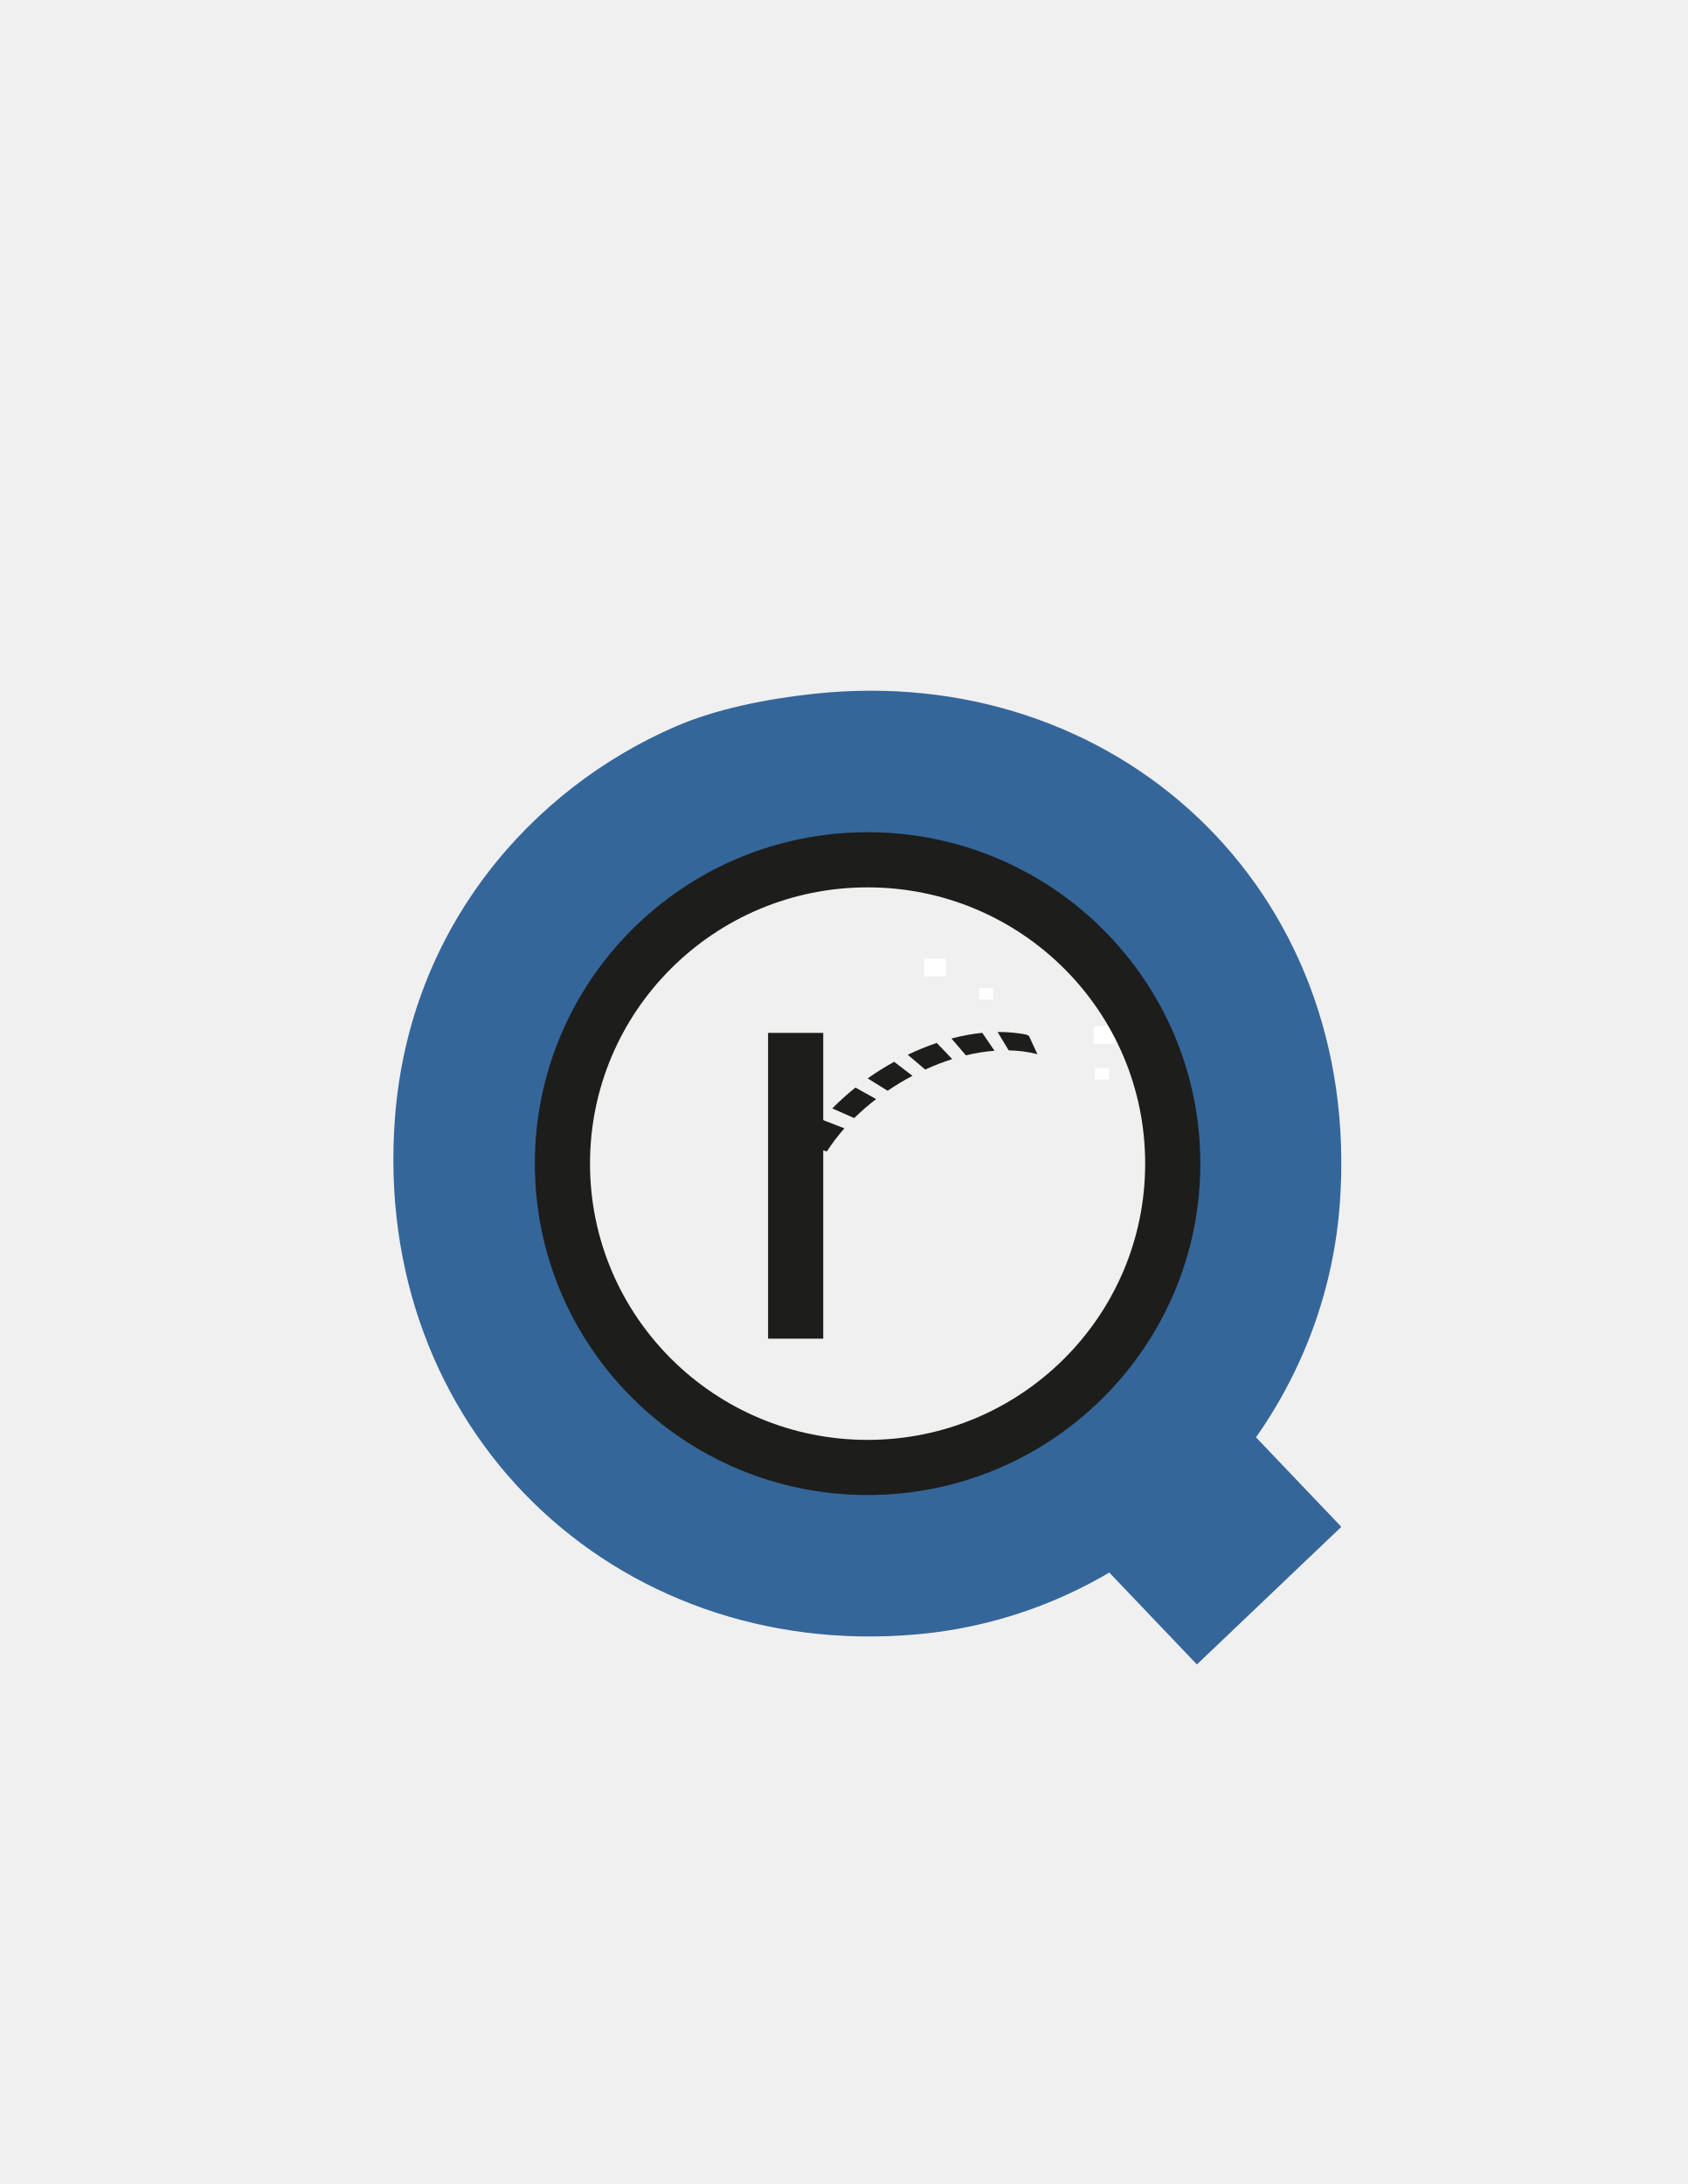
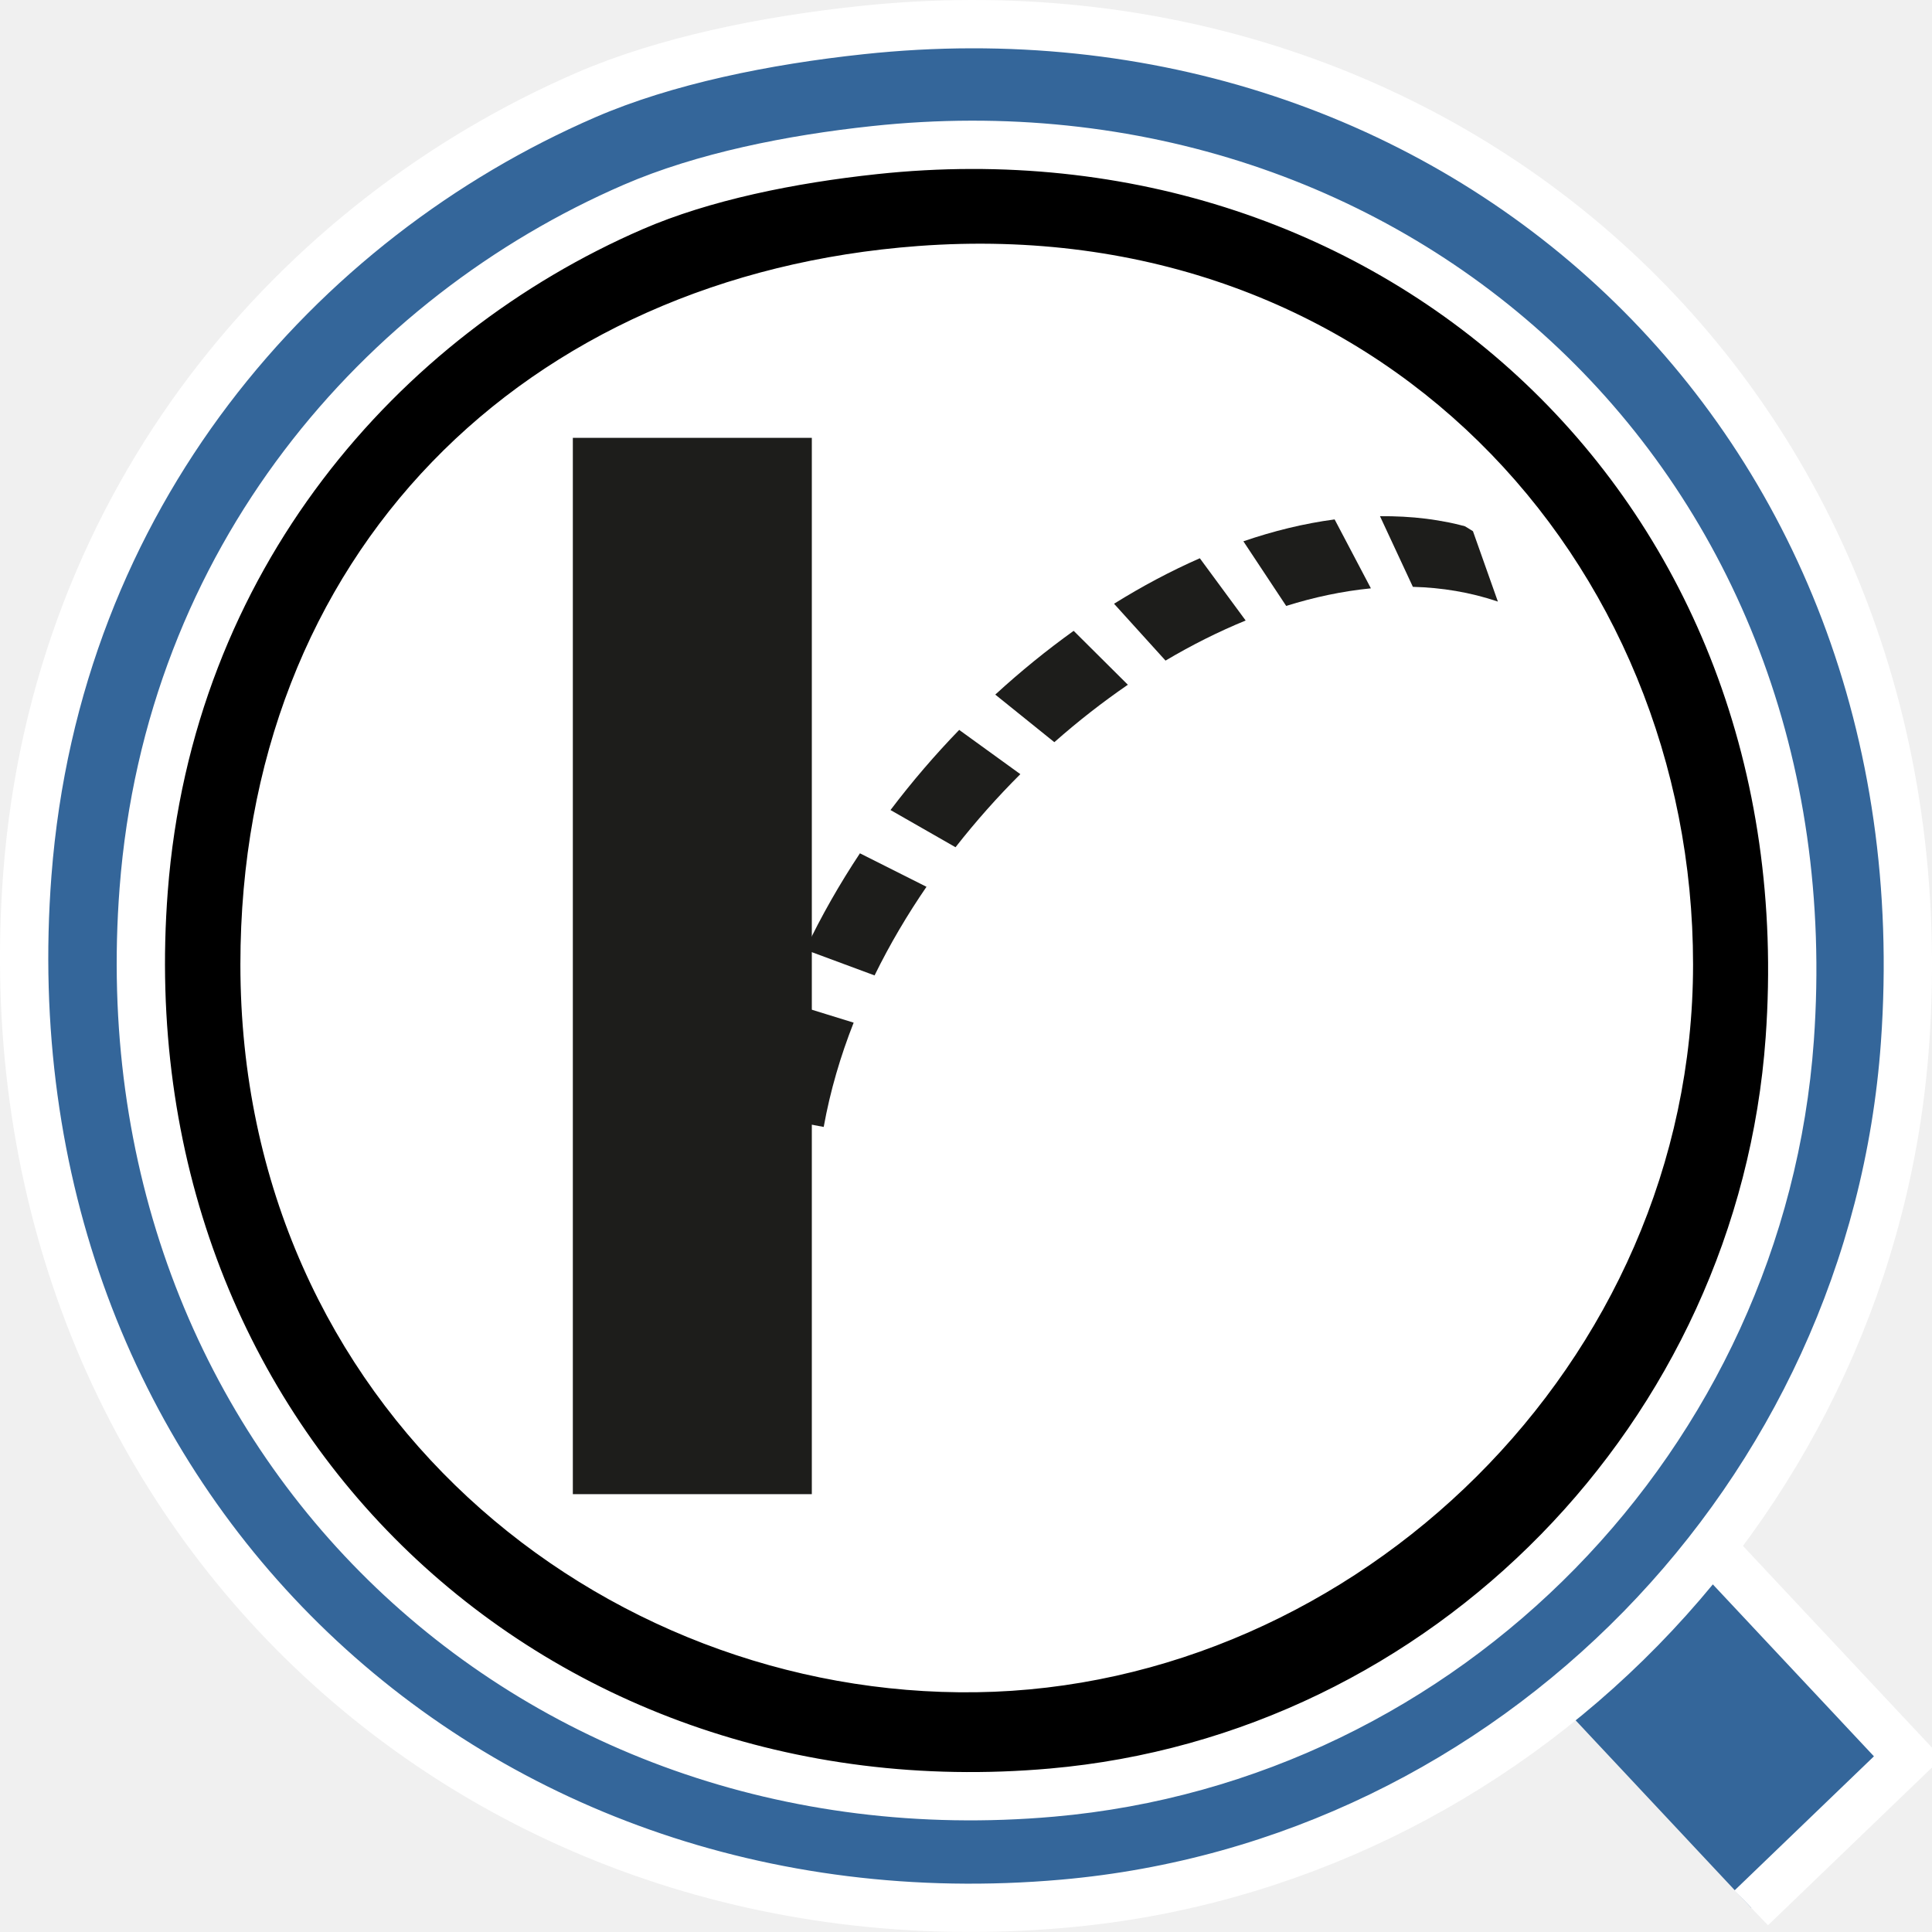
- <svg xmlns="http://www.w3.org/2000/svg" version="1.1" id="Layer_1" x="0px" y="0px" width="612px" height="792px" viewBox="0 0 612 792" enable-background="new 0 0 612 792" xml:space="preserve">
-   <polyline fill="#34669A" points="364.735,530.929 417.096,481.022 486.354,553.689 433.991,603.596 " />
-   <line fill="none" x1="314.493" y1="303.642" x2="314.493" y2="303.646" />
-   <polyline fill="#FFFFFF" points="355.091,362.419 355.092,358.291 360.126,358.292 360.125,362.419 " />
-   <polyline fill="#FFFFFF" points="396.57,378.567 396.57,372.12 404.435,372.12 404.434,378.569 " />
-   <polyline fill="#FFFFFF" points="397.021,391.419 397.021,387.291 402.056,387.292 402.055,391.419 " />
-   <polyline fill="#FFFFFF" points="335.103,354.094 335.104,347.646 342.969,347.646 342.968,354.094 " />
-   <path fill="#34669A" d="M295.332,251.573c108.482-11.593,198.726,69.791,190.5,184.593  c-5.893,82.299-71.459,149.312-153.581,156.534c-109.471,9.628-197.736-74.487-189.023-187.546  c5.287-68.684,49.353-119.056,101.895-141.769C259.683,257.096,277.906,253.433,295.332,251.573z M316.006,532.154  c57.697-0.812,109.279-49.914,109.279-110.756c0-61.359-47.817-114.492-118.141-109.279c-60.059,4.46-103.372,46.68-103.372,109.279  C203.773,489.165,258.826,532.966,316.006,532.154z" />
-   <ellipse fill="none" stroke="#1D1D1B" stroke-width="20" stroke-miterlimit="10" cx="314.583" cy="421.973" rx="110.648" ry="110.182" />
-   <line fill="none" stroke="#1D1D1B" stroke-width="20" stroke-miterlimit="10" x1="288.5" y1="374.569" x2="288.5" y2="485.449" />
+ <svg xmlns="http://www.w3.org/2000/svg" version="1.1" id="Layer_1_copy" x="0px" y="0px" width="40px" height="40px" viewBox="0 0 40 40" enable-background="new 0 0 40 40" xml:space="preserve">
+   <ellipse fill="#FFFFFF" stroke="#FFFFFF" stroke-width="0.25" stroke-miterlimit="10" cx="20" cy="20.094" rx="15.833" ry="15.75" />
+   <polyline fill="#34669A" stroke="#FFFFFF" stroke-miterlimit="10" points="31.352,34.262 34.592,31.143 39.5,36.381 36.258,39.5 " />
+   <path fill="#34669A" stroke="#FFFFFF" stroke-miterlimit="10" d="M17.826,0.625c12.309-1.318,22.549,7.936,21.615,20.989  c-0.668,9.358-8.108,16.979-17.426,17.8C9.593,40.51-0.421,30.945,0.567,18.089c0.6-7.811,5.6-13.538,11.562-16.121  C13.781,1.253,15.849,0.836,17.826,0.625z M20.229,37.139c8.789-0.125,16.644-7.619,16.644-16.907  c0-9.366-7.283-17.477-17.994-16.68C9.731,4.233,3.135,10.677,3.135,20.232C3.135,30.576,11.52,37.261,20.229,37.139z" />
+   <path stroke="#FFFFFF" stroke-miterlimit="10" d="M18.104,3.108c10.792-1.157,19.769,6.957,18.951,18.402  c-0.586,8.204-7.107,14.885-15.277,15.604c-10.889,0.96-19.669-7.427-18.803-18.696C3.5,11.571,7.883,6.549,13.11,4.285  C14.558,3.658,16.371,3.293,18.104,3.108z M20.208,34.536c7.573-0.106,14.345-6.565,14.345-14.569  c0-8.071-6.277-15.061-15.507-14.375c-7.884,0.586-13.569,6.14-13.569,14.375C5.477,28.881,12.702,34.643,20.208,34.536z" />
  <g>
    <g>
      <g>
        <g>
-           <path fill="#1D1D1B" d="M361.714,374.235l4.035,6.665c3.505,0.071,7.008,0.508,10.401,1.391l-3.053-6.636l-0.802-0.388      c-0.274-0.146-0.475-0.118-0.716-0.185c-0.462-0.089-0.927-0.169-1.393-0.242c-0.931-0.149-1.868-0.267-2.809-0.358      C365.499,374.296,363.606,374.221,361.714,374.235z" />
-           <path fill="#1D1D1B" d="M344.989,376.604l5.243,6.098c3.408-0.82,6.878-1.396,10.375-1.657l-4.444-6.5      C352.392,374.925,348.654,375.636,344.989,376.604z" />
-           <path fill="#1D1D1B" d="M329.148,382.497l6.318,5.359c3.188-1.458,6.464-2.729,9.809-3.779l-5.612-5.872      C336.071,379.415,332.56,380.856,329.148,382.497z" />
-           <path fill="#1D1D1B" d="M314.614,391.065l7.229,4.486c2.896-1.976,5.904-3.785,9.004-5.421l-6.637-5.085      C320.9,386.871,317.693,388.881,314.614,391.065z" />
-           <path fill="#1D1D1B" d="M301.78,401.953l7.955,3.503c2.5-2.459,5.159-4.754,7.94-6.889l-7.489-4.174      C307.235,396.744,304.421,399.264,301.78,401.953z" />
-           <path fill="#1D1D1B" d="M291.346,415.123l8.482,2.425c1.883-2.958,4.029-5.744,6.358-8.363l-8.151-3.158      C295.58,408.884,293.323,411.914,291.346,415.123z" />
-           <path fill="#1D1D1B" d="M284.811,430.577l8.793,1.261c0.799-3.414,2.069-6.709,3.665-9.828l-8.609-2.052      C286.985,423.335,285.654,426.895,284.811,430.577z" />
+           <path fill="#1D1D1B" d="M28.571,10.687l0.681,1.463c0.594,0.015,1.186,0.111,1.76,0.305l-0.516-1.457l-0.137-0.085      c-0.046-0.033-0.08-0.026-0.121-0.041c-0.077-0.02-0.156-0.038-0.234-0.054c-0.158-0.031-0.316-0.058-0.476-0.078      C29.21,10.7,28.891,10.685,28.571,10.687z" />
+           <path fill="#1D1D1B" d="M25.743,11.207l0.886,1.338c0.575-0.18,1.163-0.306,1.754-0.364l-0.751-1.427      C26.994,10.838,26.362,10.995,25.743,11.207z" />
+           <path fill="#1D1D1B" d="M23.065,12.5l1.066,1.177c0.54-0.32,1.094-0.599,1.659-0.83l-0.949-1.289      C24.235,11.824,23.641,12.141,23.065,12.5z" />
+           <path fill="#1D1D1B" d="M20.606,14.381l1.223,0.985c0.49-0.433,0.999-0.83,1.522-1.189l-1.122-1.116      C21.671,13.461,21.128,13.902,20.606,14.381z" />
+           <path fill="#1D1D1B" d="M18.437,16.771l1.346,0.77c0.423-0.54,0.872-1.044,1.342-1.513l-1.266-0.916      C19.359,15.628,18.883,16.182,18.437,16.771z" />
+           <path fill="#1D1D1B" d="M16.672,19.663l1.435,0.532c0.318-0.649,0.681-1.26,1.075-1.835l-1.378-0.693      C17.389,18.293,17.007,18.958,16.672,19.663z" />
+           <path fill="#1D1D1B" d="M15.567,23.055l1.487,0.277c0.135-0.751,0.35-1.474,0.62-2.159l-1.456-0.45      C15.935,21.465,15.71,22.246,15.567,23.055z" />
        </g>
      </g>
    </g>
  </g>
+   <rect x="11.86" y="9.065" fill="#1D1D1B" width="4.948" height="21.87" />
</svg>
